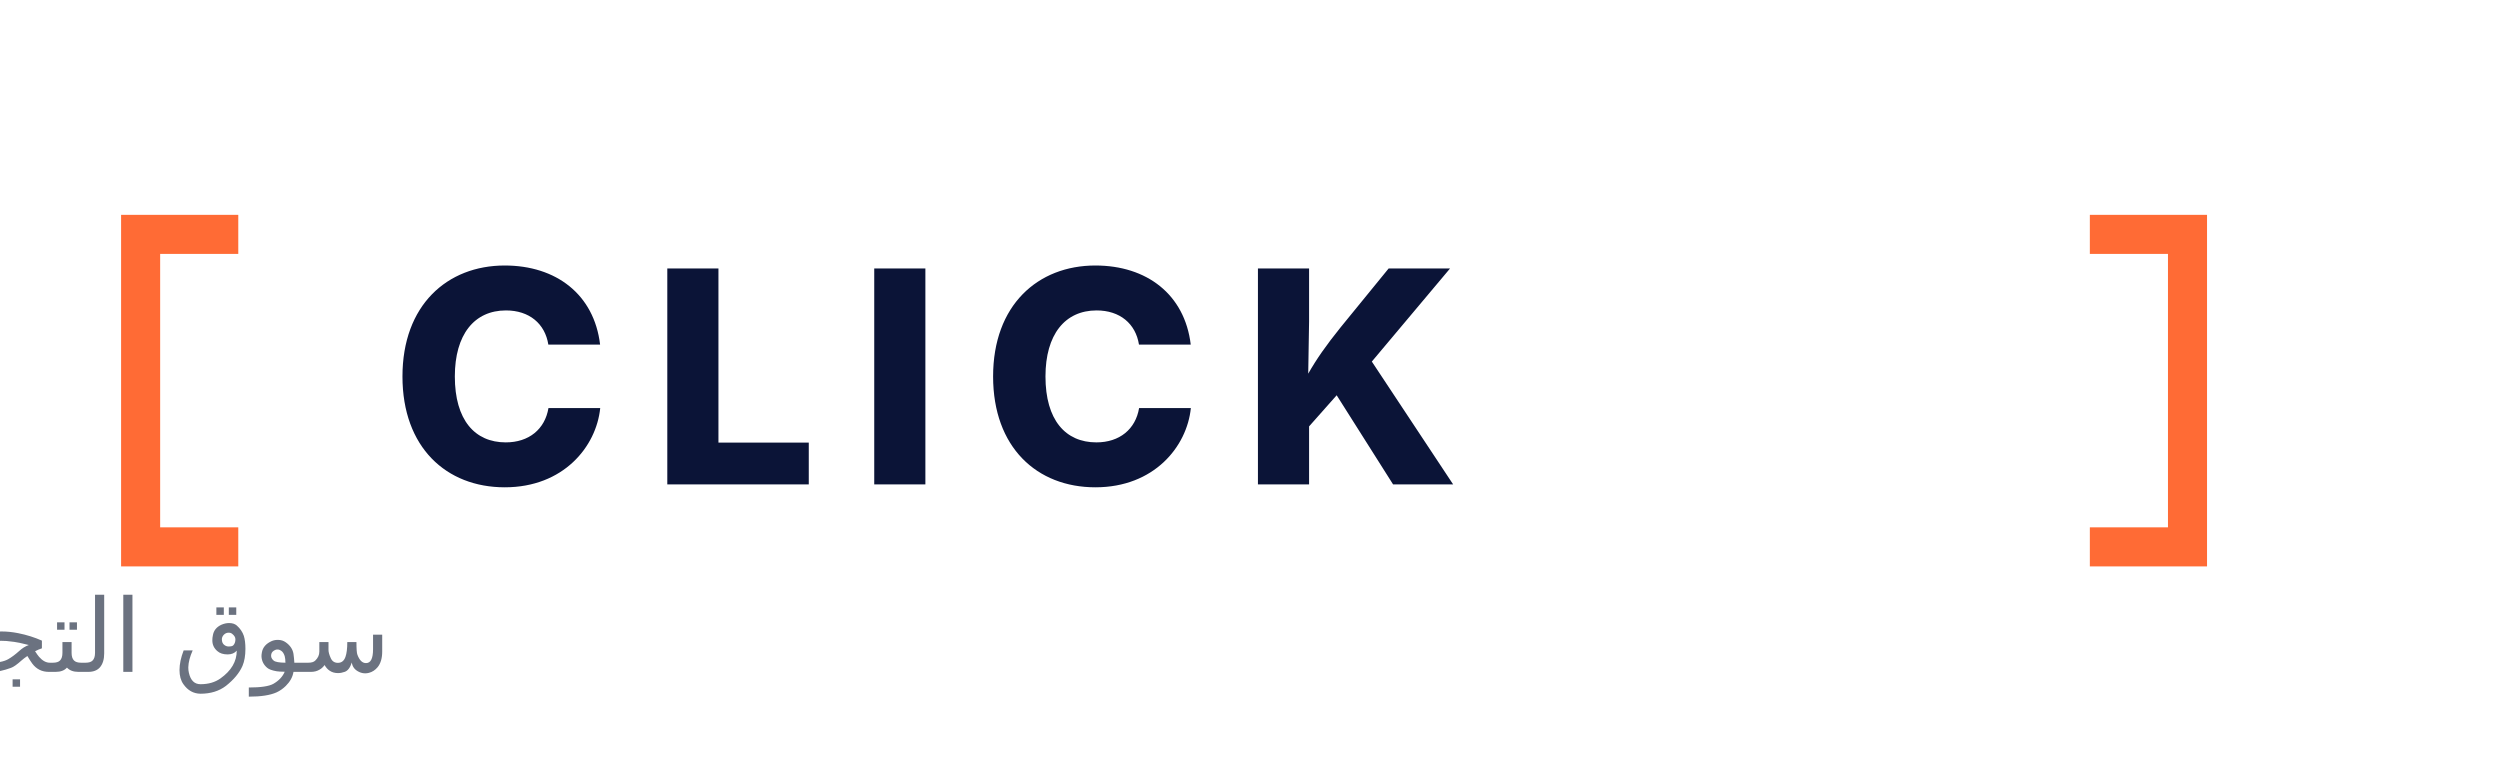
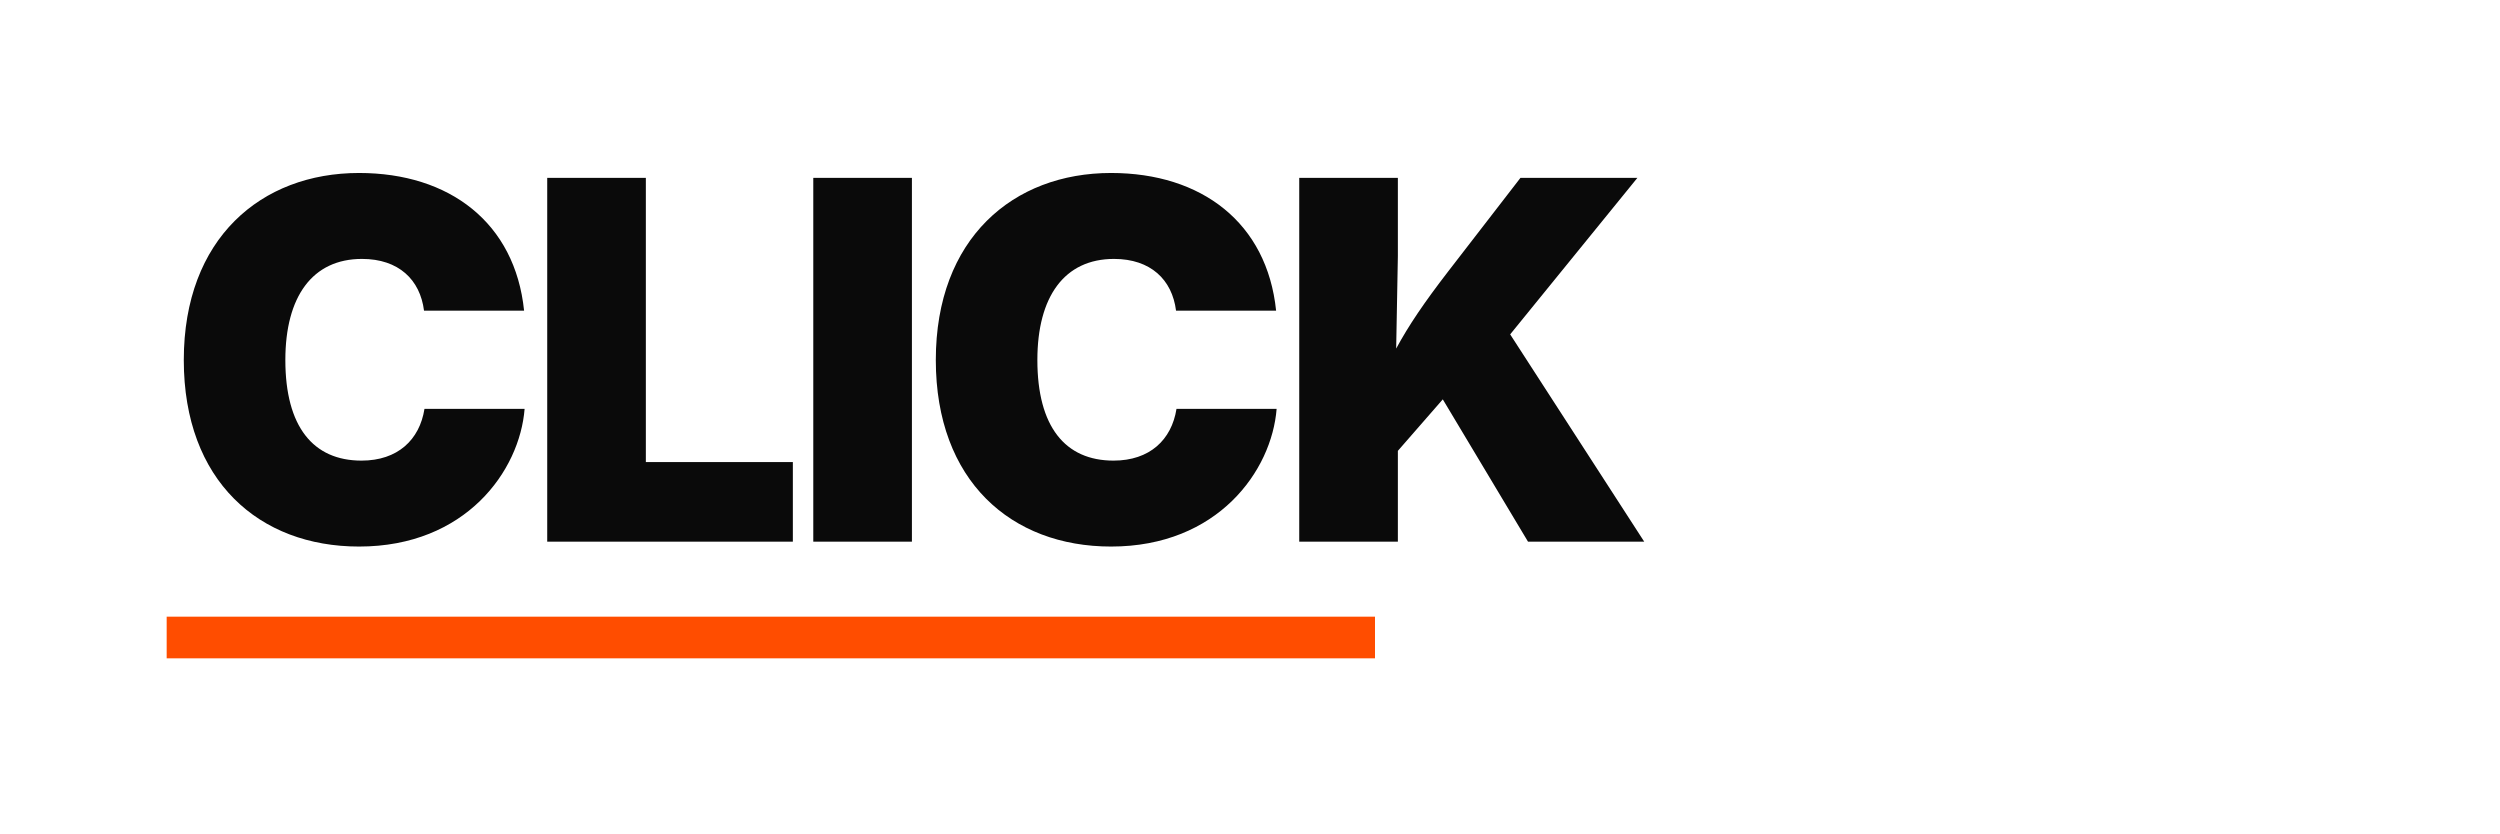
- <svg xmlns="http://www.w3.org/2000/svg" viewBox="0 0 320 100" width="320" height="100" role="img" aria-label="CLICK logo">
-   <rect width="320" height="100" fill="transparent" />
-   <path d="M 28 30 L 18 30 L 18 70 L 28 70" stroke="#FF6B35" stroke-width="5" fill="none" stroke-linecap="square" />
-   <text x="50" y="62" font-family="'Inter', 'Helvetica Neue', Arial, sans-serif" font-size="38" font-weight="800" fill="#0B1437" letter-spacing="5" textLength="200" lengthAdjust="spacingAndGlyphs">CLICK</text>
-   <path d="M 270 30 L 280 30 L 280 70 L 270 70" stroke="#FF6B35" stroke-width="5" fill="none" stroke-linecap="square" />
-   <text x="50" y="86" font-family="'IBM Plex Sans Arabic', 'Tajawal', Arial, sans-serif" font-size="13" font-weight="400" fill="#6B7280" direction="rtl">سوق التجار</text>
+ <svg xmlns="http://www.w3.org/2000/svg" viewBox="0 0 600 200" width="600" height="200" role="img" aria-label="CLICK">
+   <text x="40" y="130" font-family="'Inter', -apple-system, BlinkMacSystemFont, 'Helvetica Neue', Arial, sans-serif" font-size="120" font-weight="900" fill="#0A0A0A" letter-spacing="-4">CLICK</text>
+   <rect x="40" y="148" width="290" height="10" fill="#FF4D00" />
</svg>
